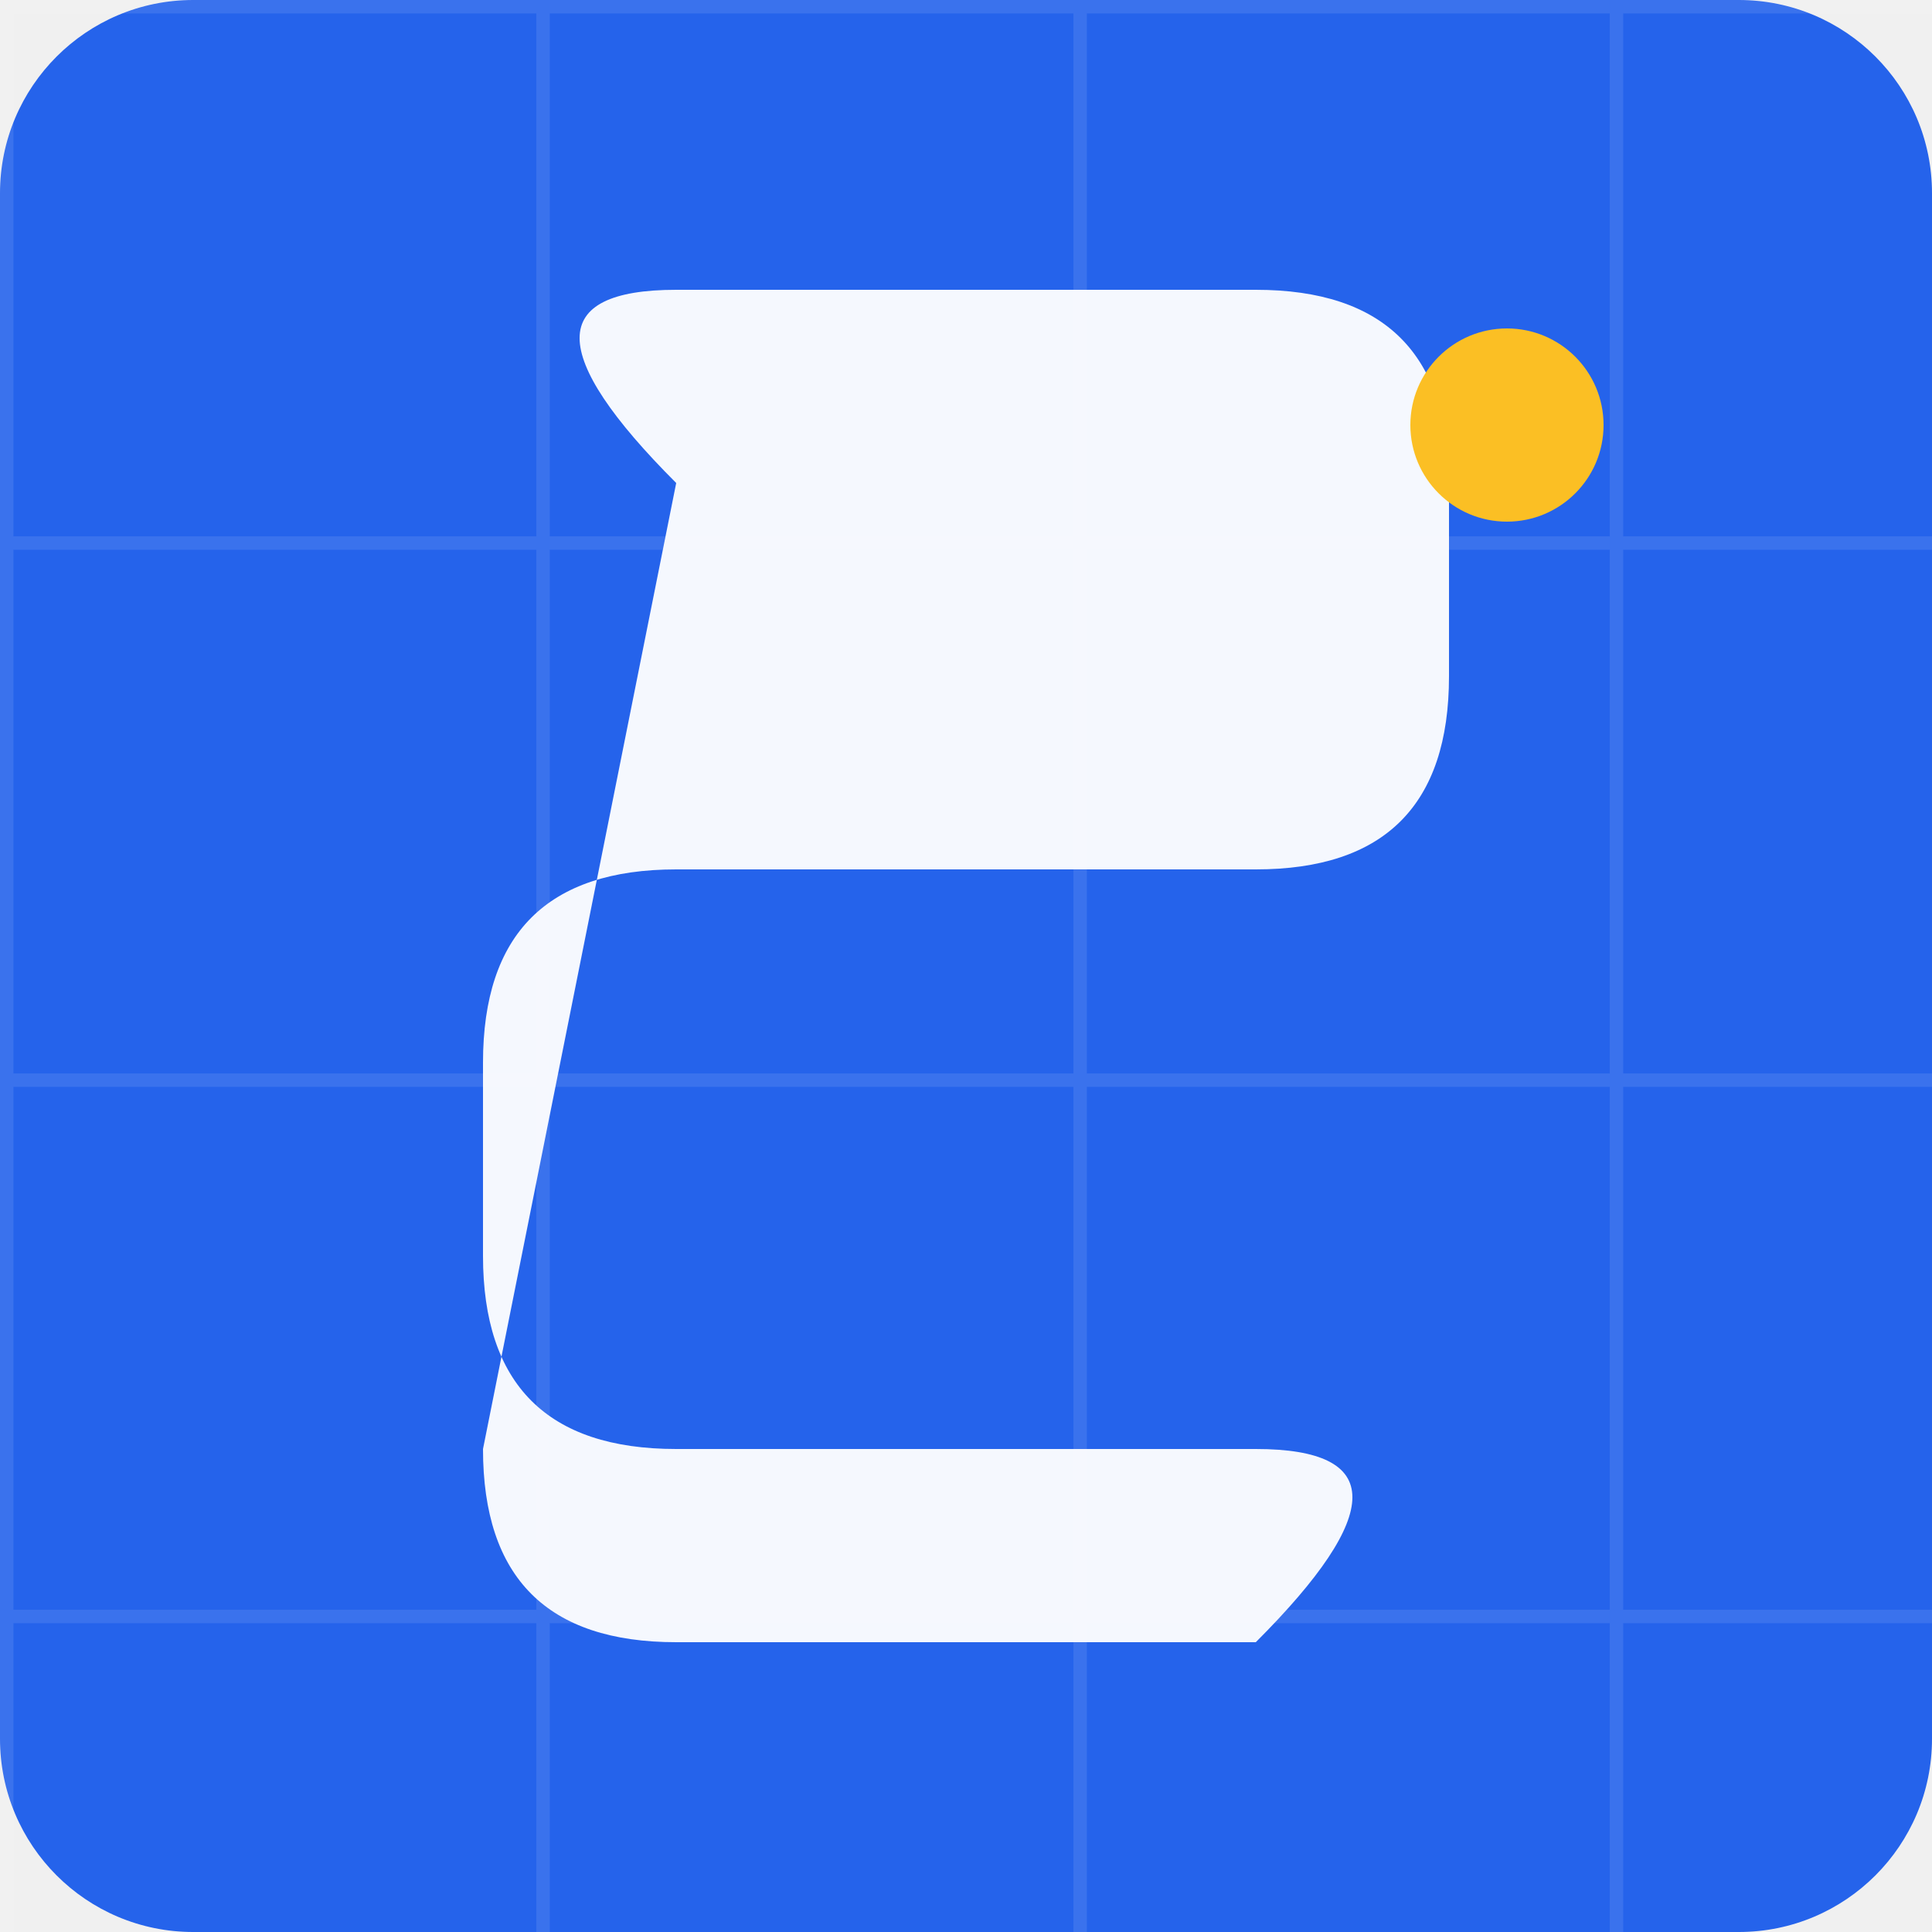
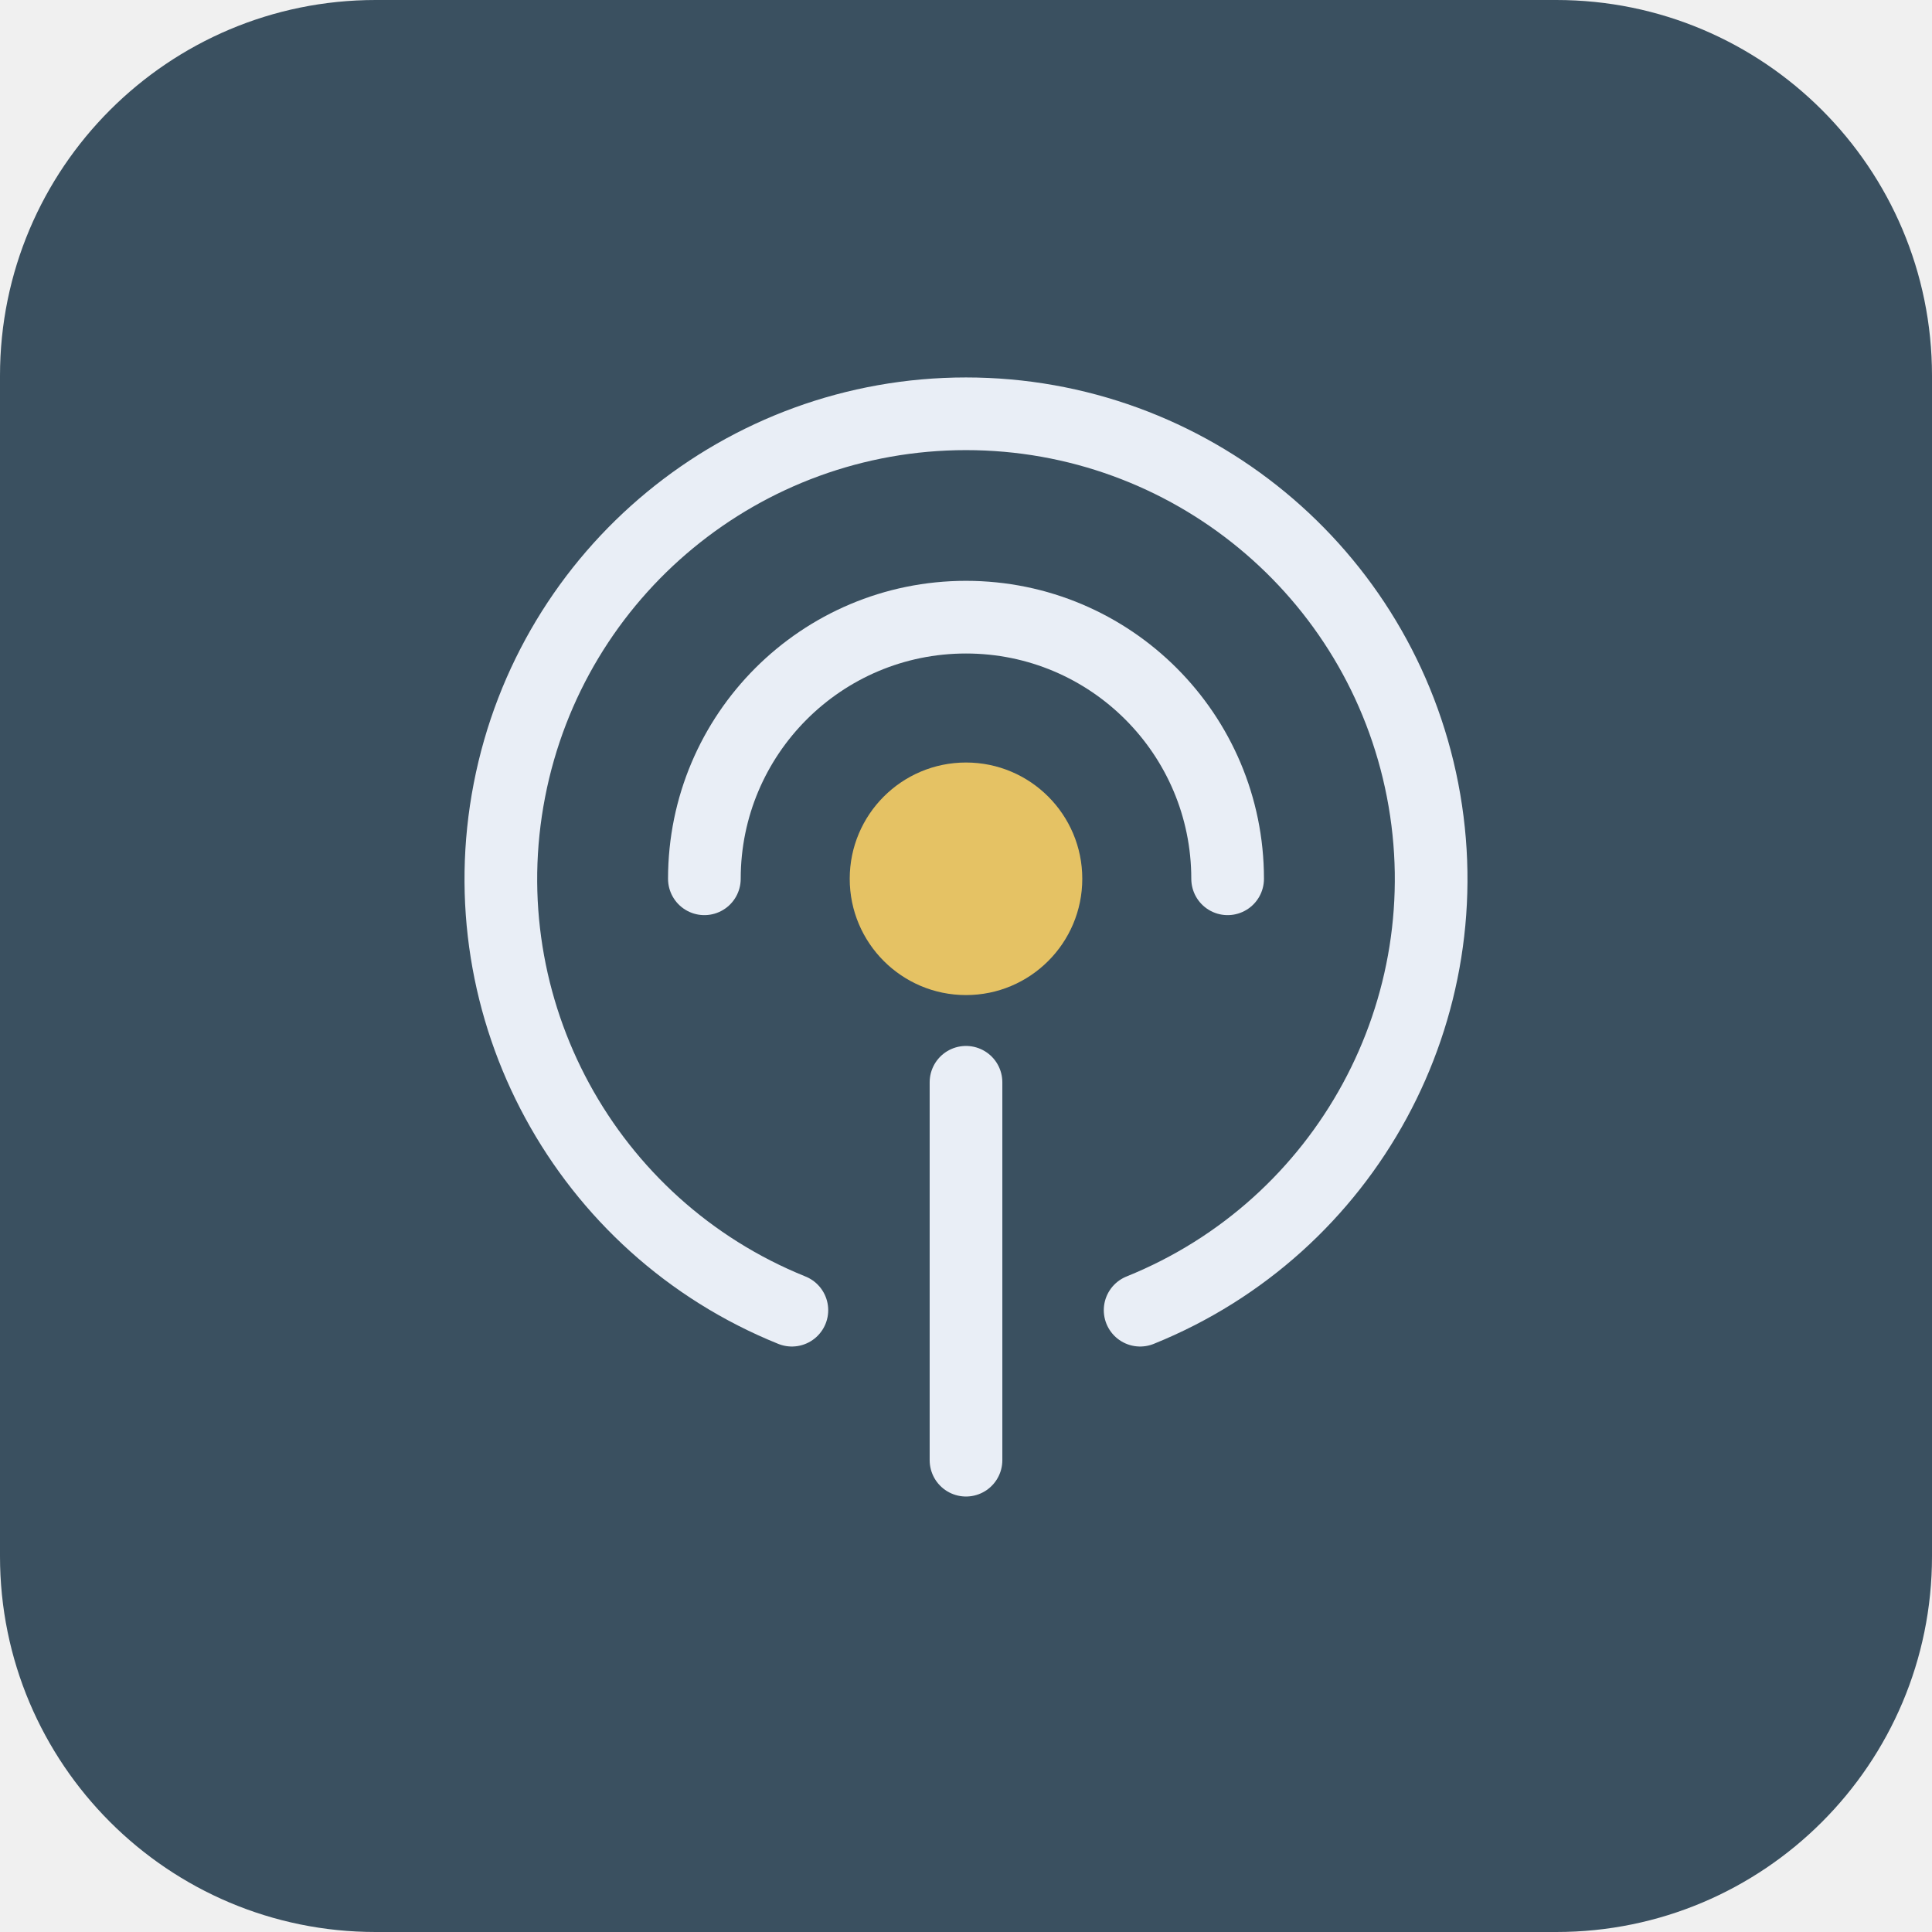
<svg xmlns="http://www.w3.org/2000/svg" width="72" height="72" viewBox="0 0 72 72">
-   <rect width="72" height="72" fill="#2563eb" rx="7.2" />
-   <defs>
-     <pattern id="grid" width="20" height="20" patternUnits="userSpaceOnUse">
-       <path d="M 20 0 L 0 0 0 20" fill="none" stroke="rgba(255,255,255,0.1)" stroke-width="1" />
-     </pattern>
-   </defs>
-   <rect width="72" height="72" fill="url(#grid)" />
-   <g transform="translate(36, 36)">
-     <path d="       M -10.8 -18       Q -18 -25.2 -10.8 -25.2       L 10.8 -25.2       Q 18 -25.2 18 -18       L 18 -10.8       Q 18 -3.6 10.8 -3.6       L -10.8 -3.6       Q -18 -3.6 -18 3.6       L -18 10.8       Q -18 18 -10.8 18       L 10.8 18       Q 18 18 10.8 25.2       L -10.8 25.2       Q -18 25.2 -18 18       Z     " fill="white" fill-opacity="0.95" />
-     <circle cx="20.16" cy="-20.16" r="3.6" fill="#fbbf24" />
-   </g>
+   <rect width="72" height="72" rx="14" fill="#3A5060" />
+   <svg x="10" y="10" width="52" height="52" viewBox="0 0 48 48" fill="none">
+     <path d="M 29.99 35.84 A 16 16 0 1 0 18.01 35.84" stroke="#E9EEF6" stroke-width="2.5" stroke-linecap="round" fill="none" />
+     <path d="M 15 21 A 9 9 0 0 1 33 21" stroke="#E9EEF6" stroke-width="2.5" stroke-linecap="round" fill="none" />
+     <circle cx="24" cy="21" r="4" fill="#E5C264" />
+     <path d="M 24 28 L 24 41" stroke="#E9EEF6" stroke-width="2.5" stroke-linecap="round" fill="none" />
+   </svg>
</svg>
